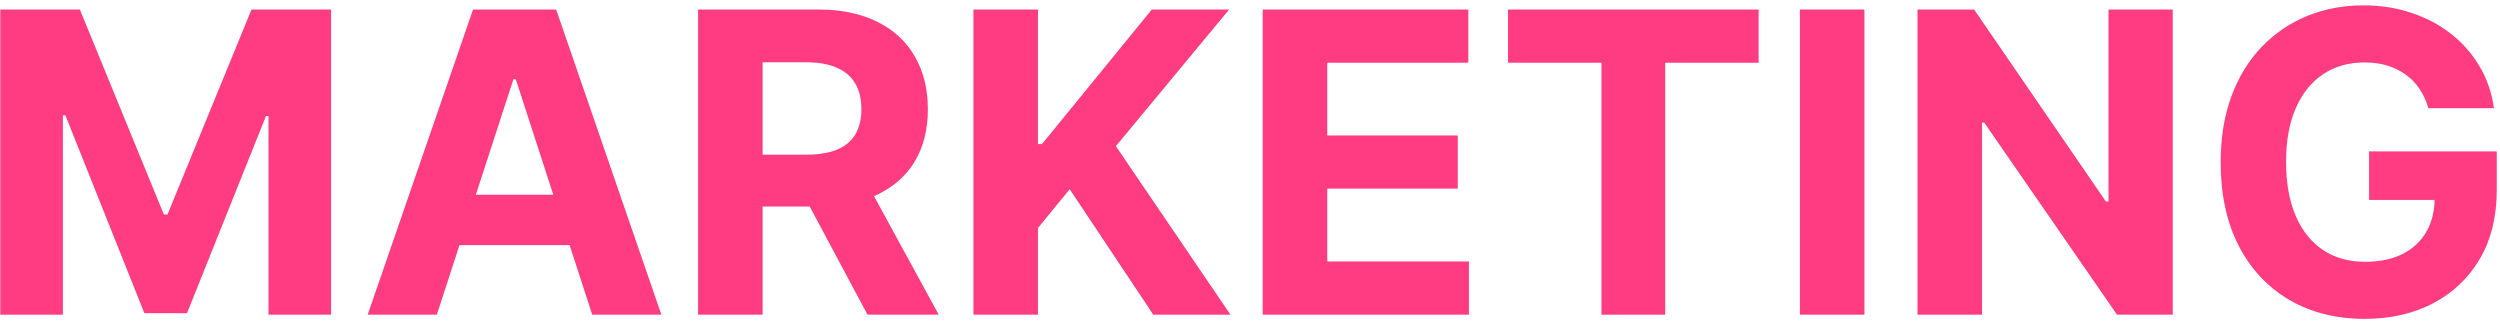
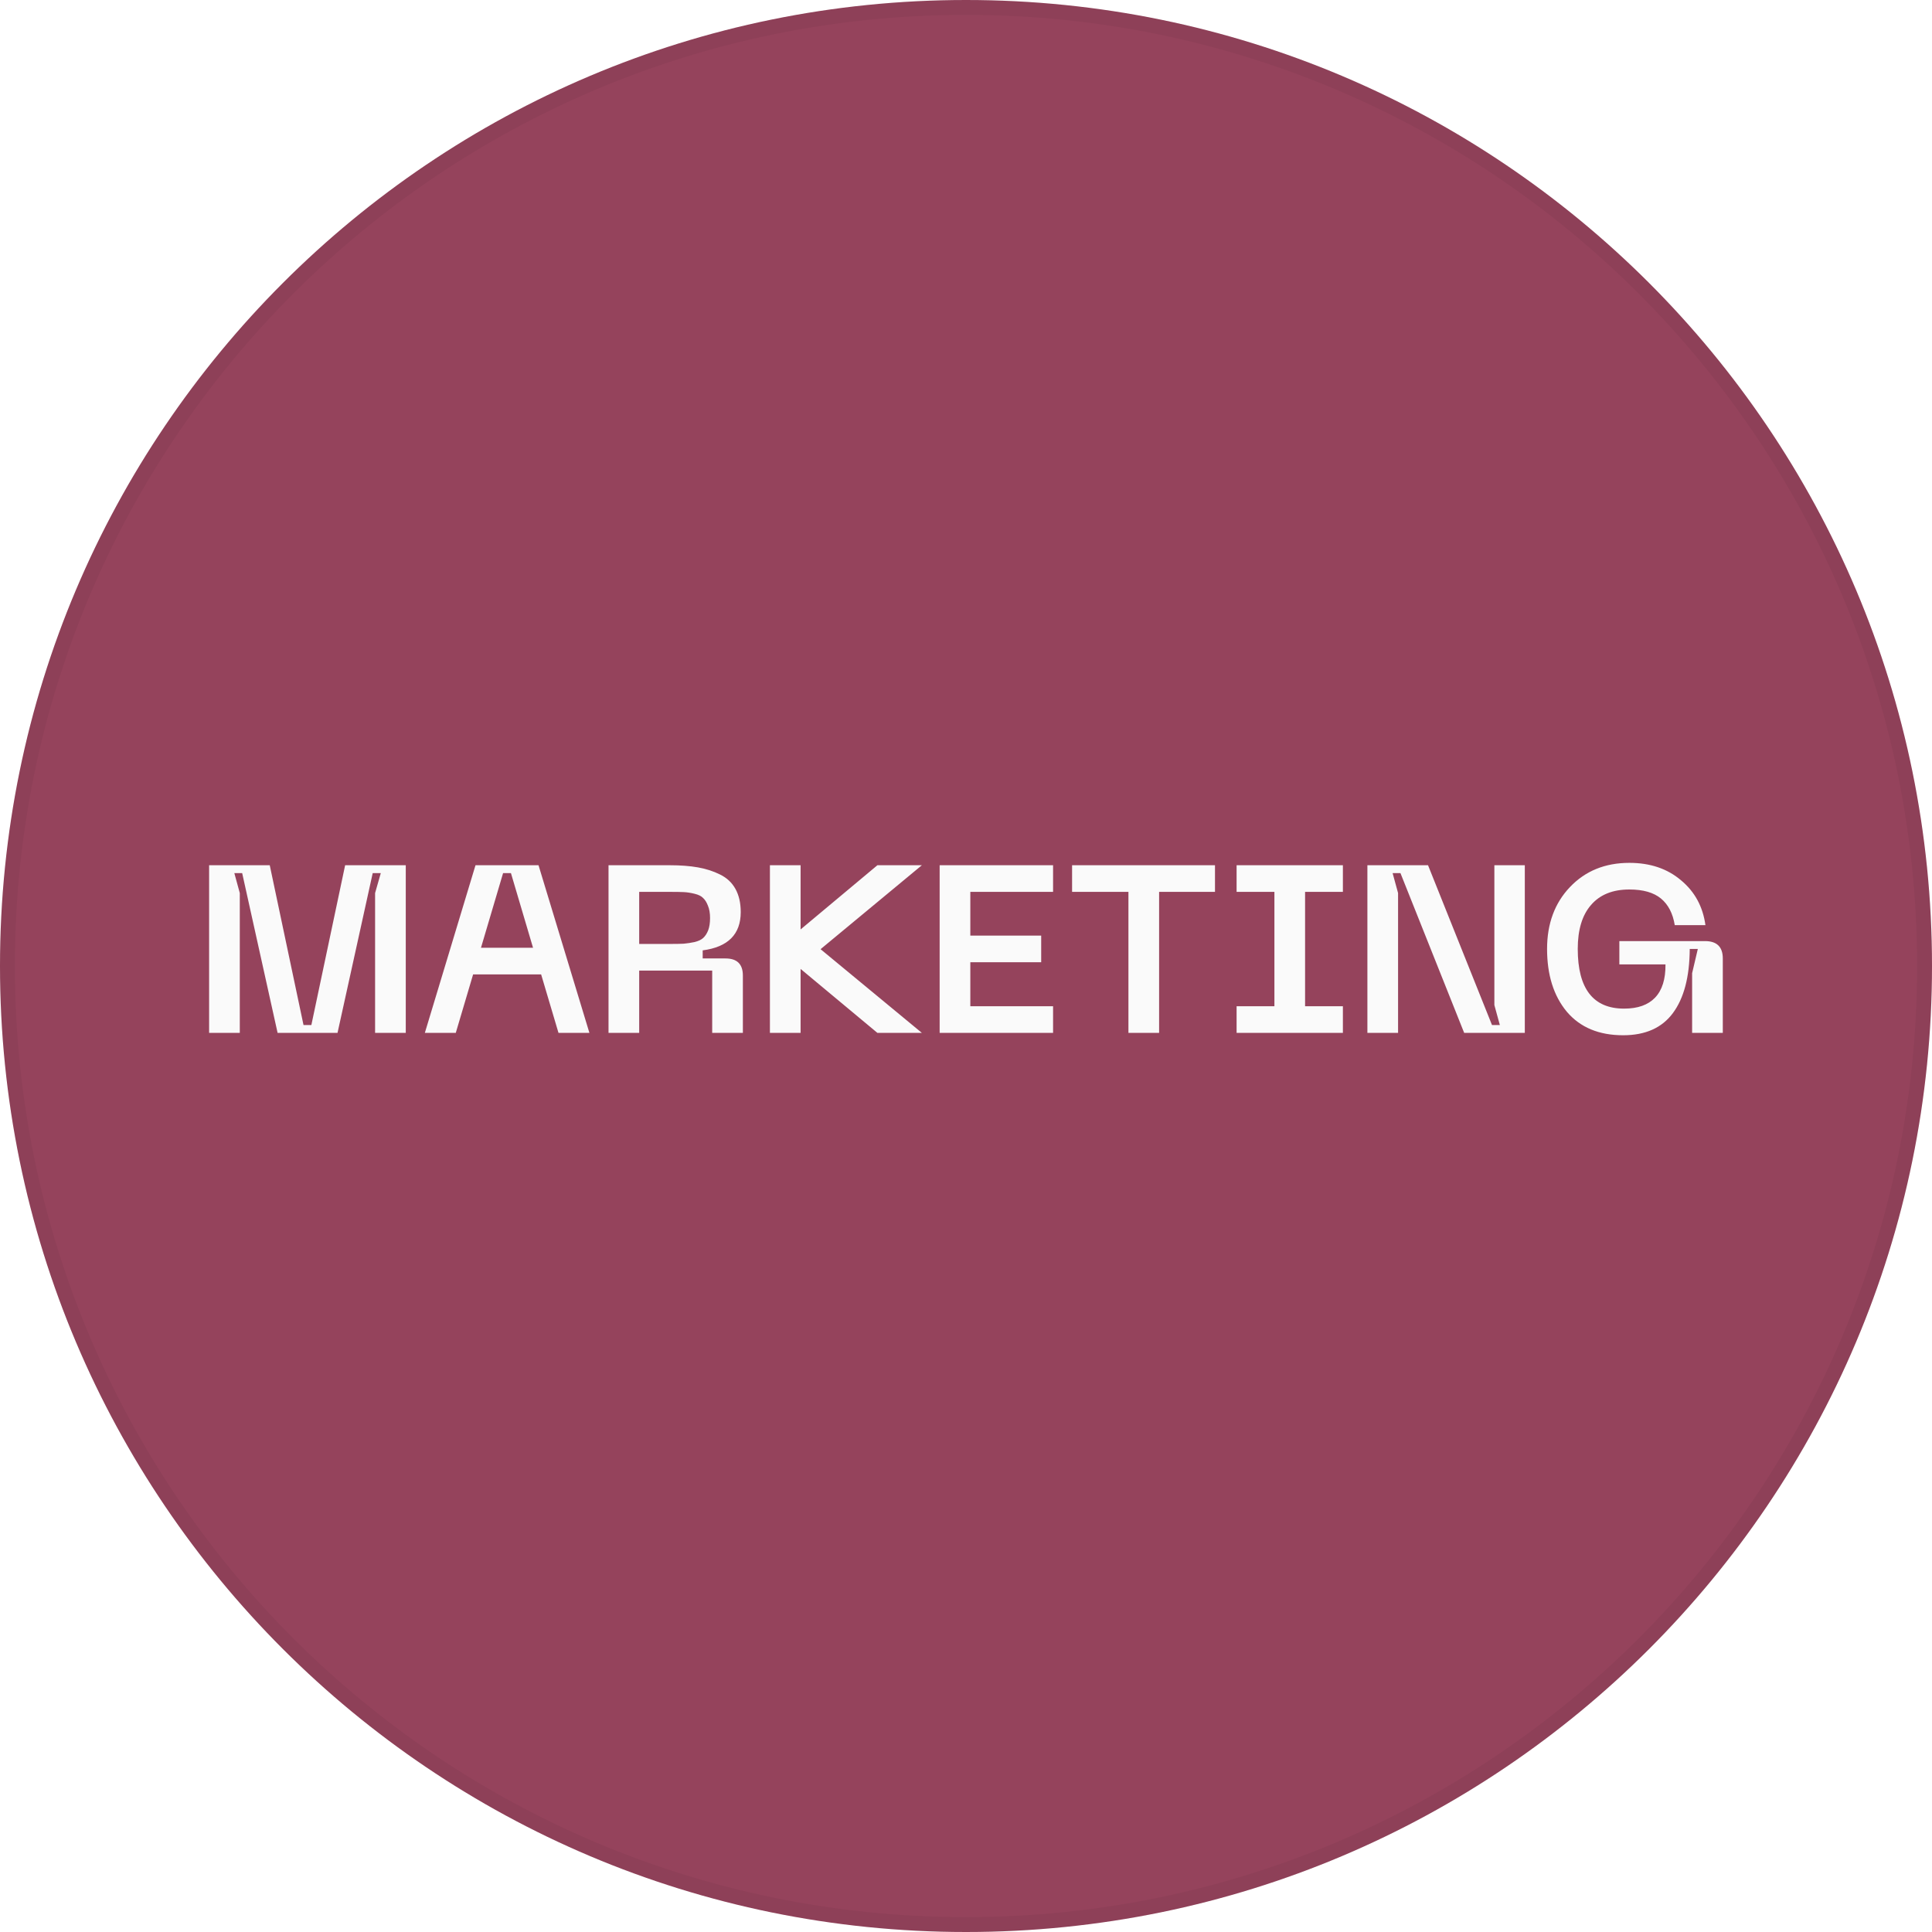
- <svg xmlns="http://www.w3.org/2000/svg" width="286" height="37" viewBox="0 0 286 37" fill="none">
-   <path d="M0.034 1.091H9.136L18.75 24.546H19.159L28.773 1.091H37.875V36H30.716V13.278H30.426L21.392 35.83H16.517L7.483 13.193H7.193V36H0.034V1.091ZM49.973 36H42.064L54.115 1.091H63.626L75.66 36H67.751L59.007 9.068H58.734L49.973 36ZM49.479 22.278H68.16V28.04H49.479V22.278ZM79.862 36V1.091H93.635C96.271 1.091 98.521 1.562 100.385 2.506C102.26 3.438 103.686 4.761 104.663 6.477C105.652 8.182 106.146 10.188 106.146 12.494C106.146 14.812 105.646 16.807 104.646 18.477C103.646 20.136 102.197 21.409 100.3 22.296C98.413 23.182 96.129 23.625 93.447 23.625H84.226V17.693H92.254C93.663 17.693 94.834 17.5 95.766 17.114C96.697 16.727 97.391 16.148 97.845 15.375C98.311 14.602 98.544 13.642 98.544 12.494C98.544 11.335 98.311 10.358 97.845 9.562C97.391 8.767 96.692 8.165 95.749 7.756C94.817 7.335 93.641 7.125 92.22 7.125H87.243V36H79.862ZM98.715 20.114L107.391 36H99.243L90.754 20.114H98.715ZM111.362 36V1.091H118.743V16.483H119.203L131.766 1.091H140.612L127.658 16.722L140.766 36H131.936L122.374 21.648L118.743 26.079V36H111.362ZM144.456 36V1.091H167.979V7.176H151.837V15.494H166.768V21.579H151.837V29.915H168.047V36H144.456ZM172.517 7.176V1.091H201.188V7.176H190.5V36H183.205V7.176H172.517ZM213.29 1.091V36H205.909V1.091H213.29ZM248.561 1.091V36H242.186L226.999 14.028H226.743V36H219.362V1.091H225.839L240.908 23.046H241.214V1.091H248.561ZM277.807 12.375C277.568 11.546 277.233 10.812 276.801 10.176C276.369 9.528 275.841 8.983 275.216 8.54C274.602 8.085 273.898 7.739 273.102 7.5C272.318 7.261 271.449 7.142 270.494 7.142C268.71 7.142 267.142 7.585 265.79 8.472C264.449 9.358 263.403 10.648 262.653 12.341C261.903 14.023 261.528 16.079 261.528 18.511C261.528 20.943 261.898 23.011 262.636 24.716C263.375 26.421 264.42 27.722 265.773 28.619C267.125 29.506 268.722 29.949 270.562 29.949C272.233 29.949 273.659 29.653 274.841 29.062C276.034 28.46 276.943 27.614 277.568 26.523C278.205 25.432 278.523 24.142 278.523 22.653L280.023 22.875H271.023V17.318H285.631V21.716C285.631 24.784 284.983 27.421 283.688 29.625C282.392 31.818 280.608 33.511 278.335 34.705C276.062 35.886 273.46 36.477 270.528 36.477C267.256 36.477 264.381 35.756 261.903 34.312C259.426 32.858 257.494 30.796 256.108 28.125C254.733 25.443 254.045 22.261 254.045 18.579C254.045 15.75 254.455 13.227 255.273 11.011C256.102 8.784 257.261 6.898 258.75 5.352C260.239 3.807 261.972 2.631 263.949 1.824C265.926 1.017 268.068 0.614 270.375 0.614C272.352 0.614 274.193 0.903 275.898 1.483C277.602 2.051 279.114 2.858 280.432 3.903C281.761 4.949 282.847 6.193 283.688 7.636C284.528 9.068 285.068 10.648 285.307 12.375H277.807Z" fill="#FF3B82" />
+ <svg xmlns="http://www.w3.org/2000/svg" width="130" height="130" viewBox="0 0 130 130" fill="none">
+   <rect width="130" height="130" rx="65" fill="#95435C" />
+   <rect x="0.5" y="0.5" width="129" height="129" rx="64.5" stroke="black" stroke-opacity="0.05" />
+   <path d="M14.071 69.5V58.22H18.151L20.423 68.972H20.951L23.223 58.22H27.303V69.5H25.239V60.092L25.623 58.748H25.079L22.711 69.5H18.679L16.295 58.748H15.767L16.135 60.092V69.5H14.071ZM37.58 69.5L36.411 65.564H31.835L30.668 69.5H28.587L31.995 58.22H36.236L39.66 69.5H37.58ZM32.364 63.772H35.867L34.38 58.748H33.852L32.364 63.772ZM40.946 69.5V58.22H45.074C45.789 58.22 46.418 58.268 46.962 58.364C47.506 58.46 48.002 58.62 48.45 58.844C48.909 59.068 49.256 59.393 49.49 59.82C49.725 60.247 49.842 60.764 49.842 61.372C49.842 62.865 48.989 63.724 47.282 63.948V64.492H48.818C49.597 64.492 49.986 64.876 49.986 65.644V69.5H47.922V65.308H43.01V69.5H40.946ZM43.01 63.516H45.074C45.469 63.516 45.778 63.511 46.002 63.5C46.237 63.479 46.482 63.441 46.738 63.388C46.994 63.324 47.186 63.233 47.314 63.116C47.453 62.988 47.565 62.817 47.65 62.604C47.736 62.38 47.778 62.103 47.778 61.772C47.778 61.441 47.73 61.164 47.634 60.94C47.549 60.716 47.442 60.545 47.314 60.428C47.197 60.3 47.005 60.204 46.738 60.14C46.482 60.076 46.242 60.039 46.018 60.028C45.794 60.017 45.48 60.012 45.074 60.012H43.01V63.516ZM62.03 58.22L55.214 63.868L62.03 69.5H59.038L53.87 65.196V69.5H51.806V58.22H53.87V62.54L59.038 58.22H62.03ZM63.227 69.5V58.22H70.859V60.012H65.291V62.956H70.059V64.748H65.291V67.708H70.859V69.5H63.227ZM81.754 58.22V60.012H77.994V69.5H75.93V60.012H72.138V58.22H81.754ZM90.36 60.012H87.816V67.708H90.36V69.5H83.208V67.708H85.752V60.012H83.208V58.22H90.36V60.012ZM92.009 69.5V58.22H96.089L100.393 68.972H100.921L100.553 67.628V58.22H102.601V69.5H98.521L94.233 58.748H93.705L94.073 60.092V69.5H92.009ZM104.099 63.852C104.099 62.156 104.611 60.769 105.635 59.692C106.669 58.604 108.003 58.06 109.635 58.06C111.032 58.06 112.189 58.449 113.107 59.228C114.035 59.996 114.584 61.004 114.755 62.252H112.691C112.563 61.463 112.253 60.865 111.763 60.46C111.272 60.055 110.563 59.852 109.635 59.852C108.515 59.852 107.656 60.199 107.059 60.892C106.461 61.575 106.163 62.561 106.163 63.852C106.163 66.529 107.203 67.868 109.283 67.868C110.2 67.868 110.893 67.623 111.363 67.132C111.843 66.631 112.077 65.884 112.067 64.892H108.963V63.324H114.723C115.523 63.324 115.923 63.713 115.923 64.492V69.5H113.859V65.484L114.243 63.852H113.699C113.688 65.729 113.309 67.169 112.563 68.172C111.827 69.164 110.712 69.66 109.219 69.66C107.587 69.66 106.323 69.132 105.427 68.076C104.541 67.009 104.099 65.601 104.099 63.852Z" fill="#FAFAFA" />
</svg>
